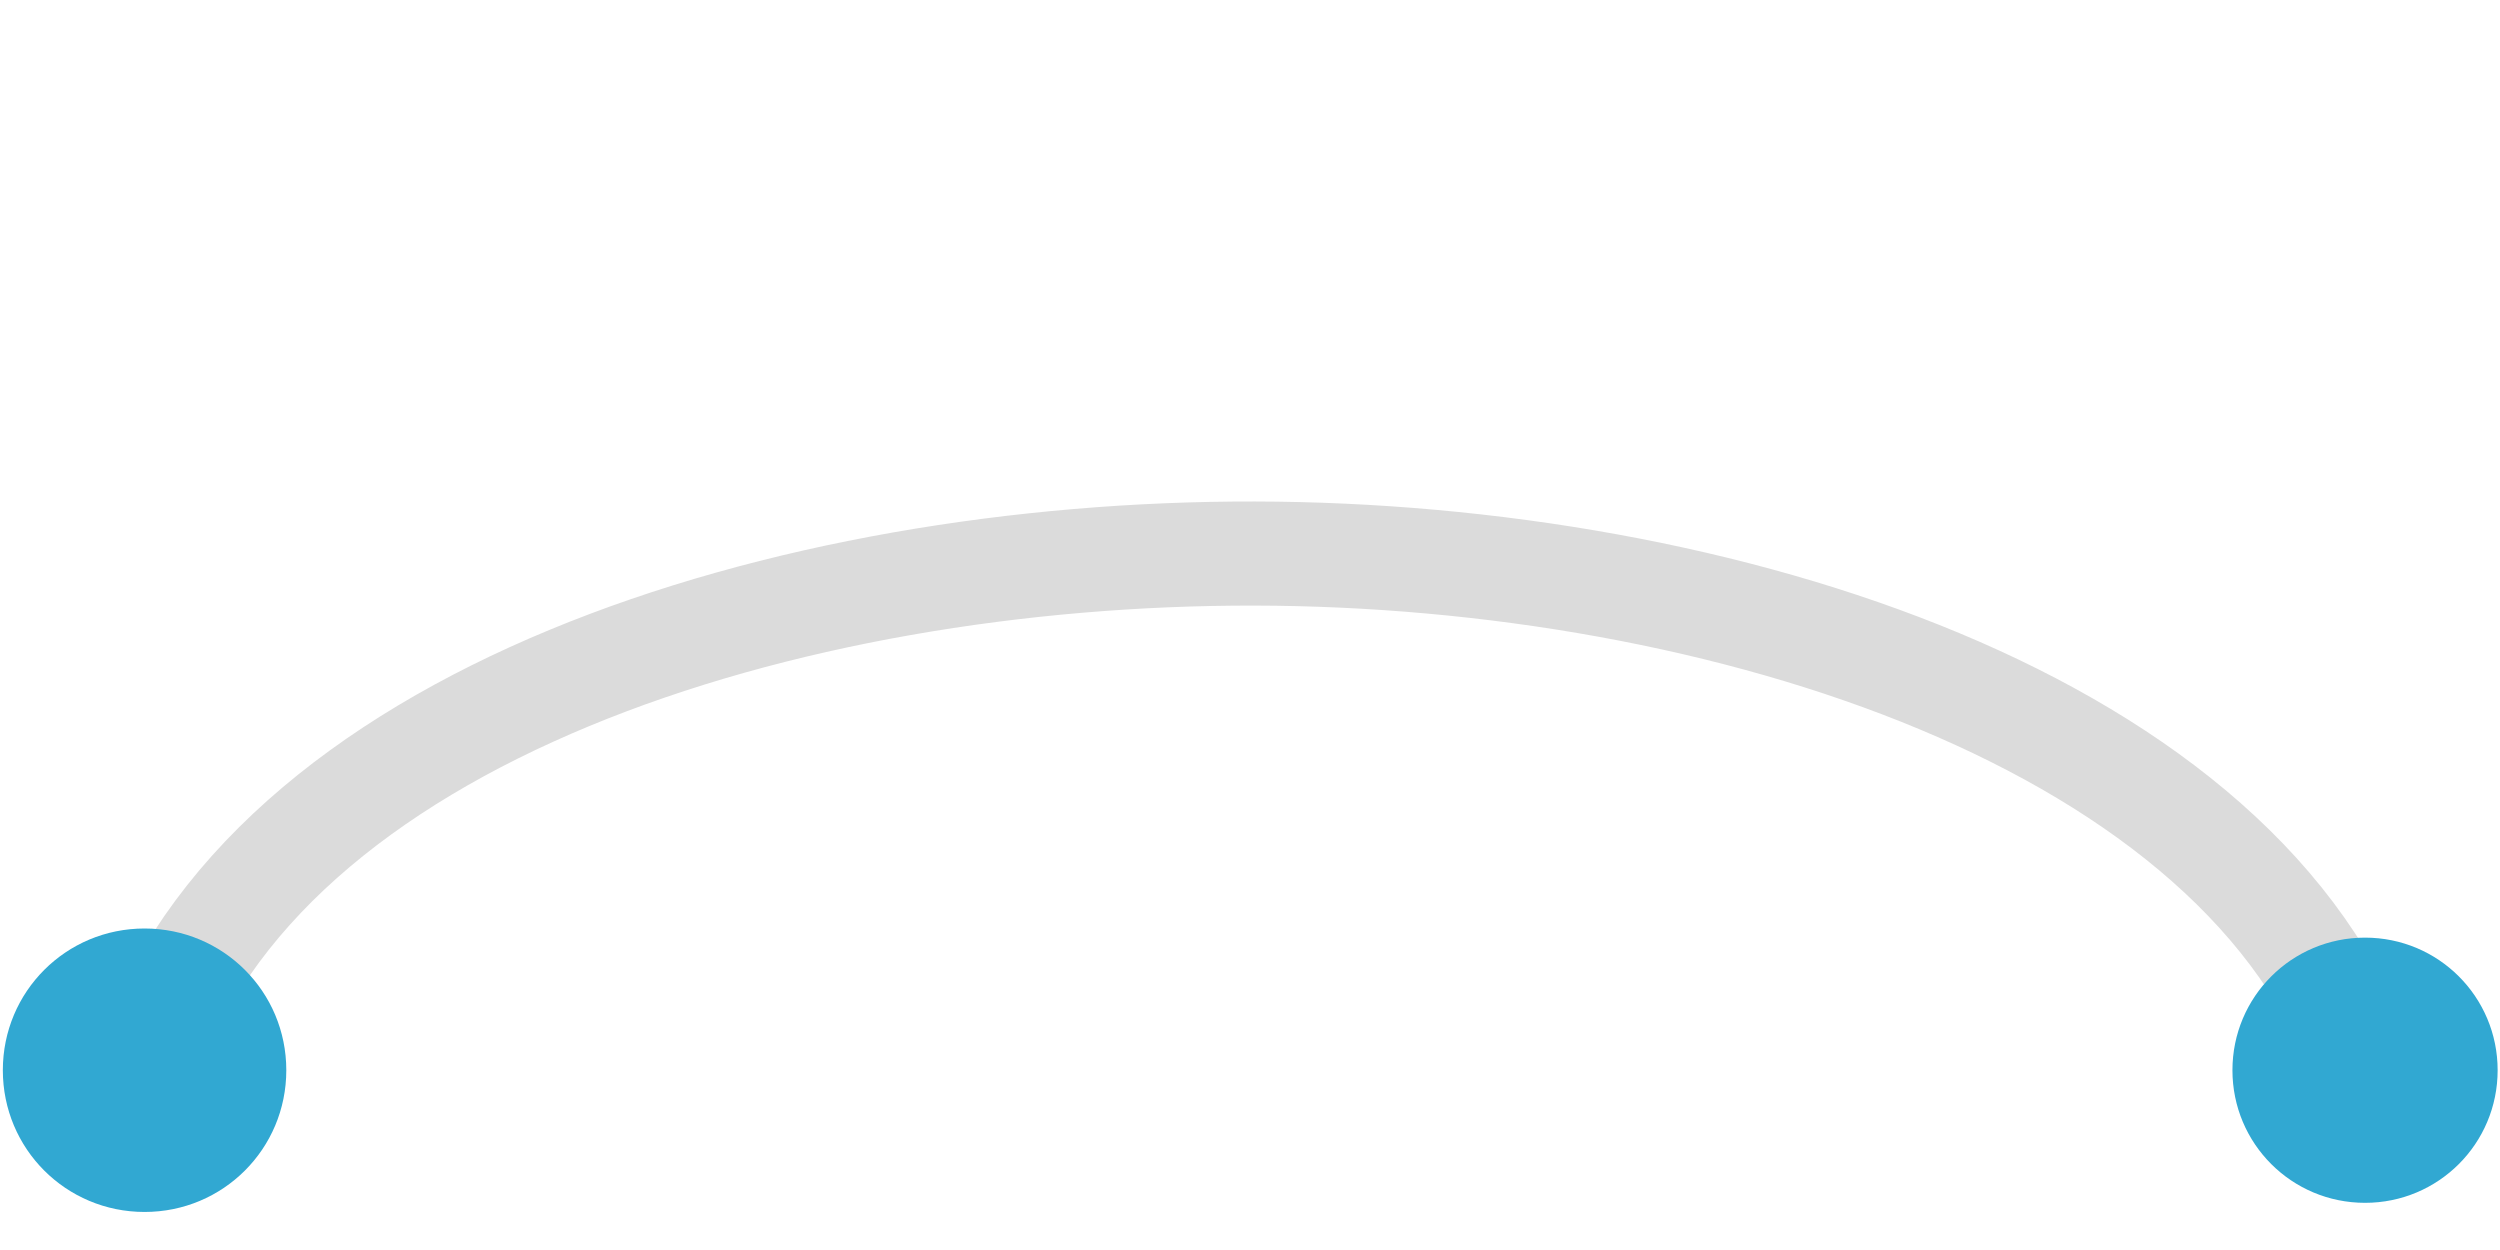
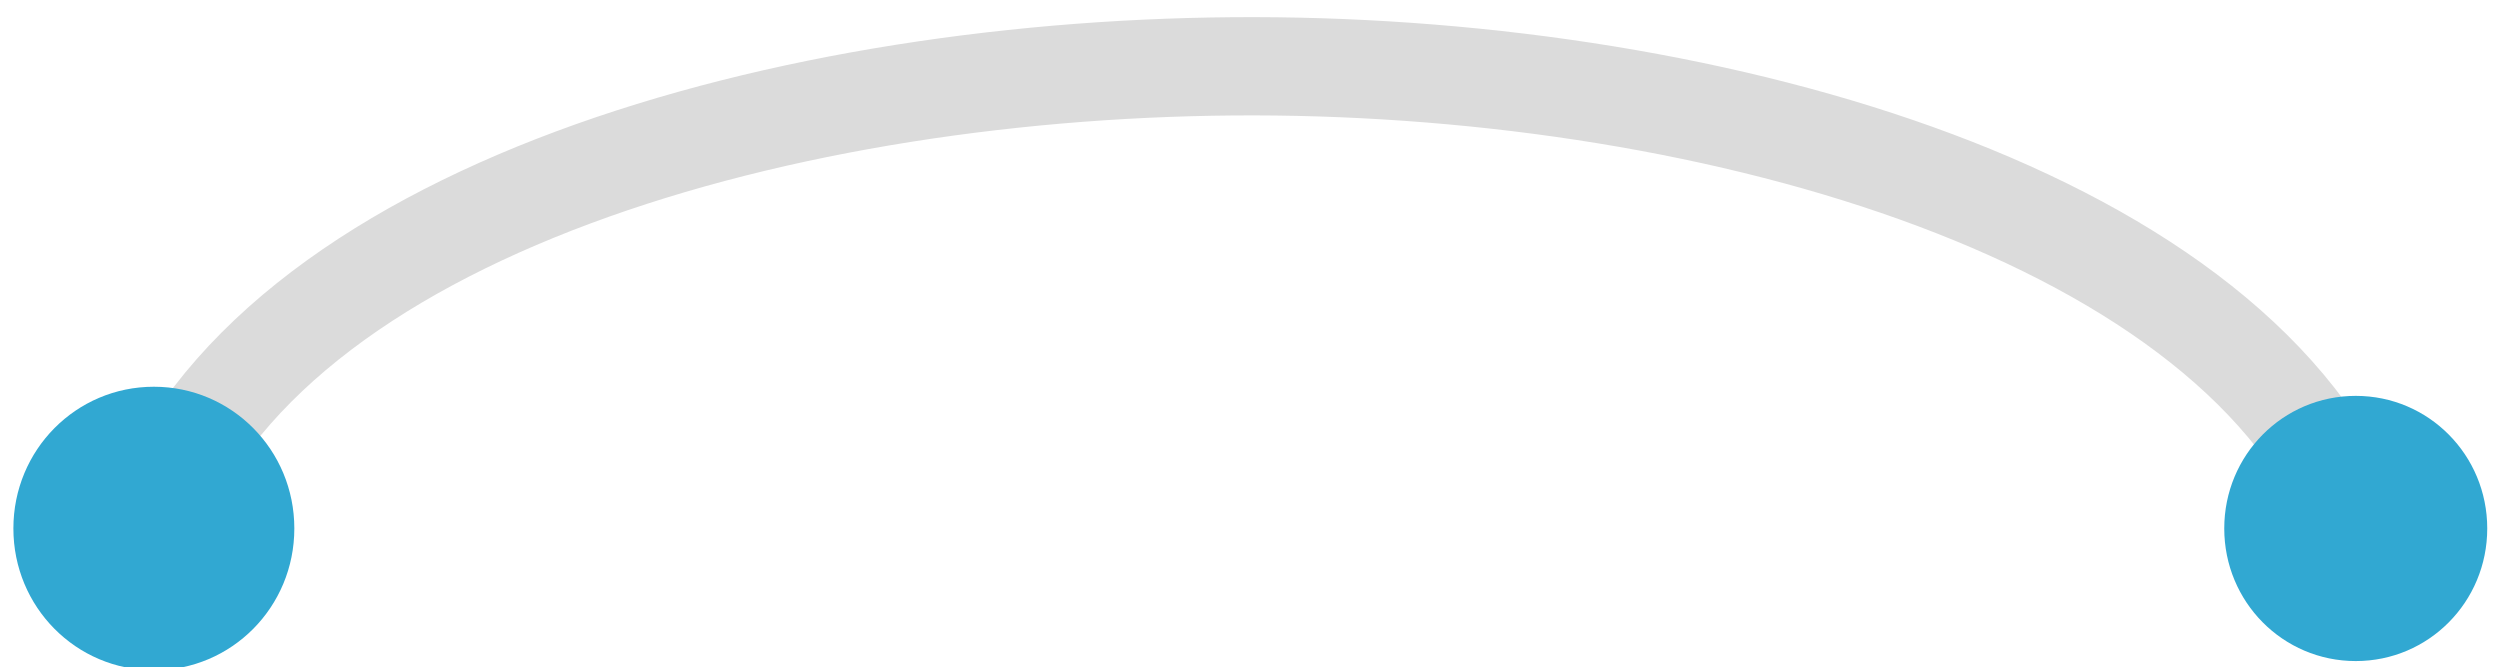
- <svg xmlns="http://www.w3.org/2000/svg" width="60" height="30" viewBox="0 0 15.875 7.937" version="1.1" id="svg8">
+ <svg xmlns="http://www.w3.org/2000/svg" width="60" height="16" viewBox="0 0 15.875 4.233" version="1.1" id="svg8">
  <defs id="defs2" />
-   <g id="layer1" transform="translate(0,-289.0623)">
-     <path style="fill:none;stroke:#dbdbdb;stroke-width:0.661;stroke-linecap:butt;stroke-linejoin:miter;stroke-miterlimit:4;stroke-dasharray:none;stroke-opacity:1" d="m 0.918,295.858 c 0.749,-2.261 4.094,-3.287 7.05,-3.281 2.956,0.006 6.287,1.062 7.05,3.281" id="path5809" />
-     <path style="opacity:1;fill:#31a8d2;fill-opacity:1;stroke:none;stroke-width:0.415;stroke-linecap:butt;stroke-linejoin:miter;stroke-miterlimit:4;stroke-dasharray:none;stroke-dashoffset:2.8;stroke-opacity:1;paint-order:normal" d="m 0.918,294.958 c 0.499,0 0.9,0.401 0.9,0.9 0,0.499 -0.401,0.9 -0.9,0.9 -0.499,0 -0.9,-0.401 -0.9,-0.9 0,-0.499 0.401,-0.9 0.9,-0.9 z" id="rect5811" />
-     <path id="path5814" d="m 15.018,295.016 c 0.466,0 0.842,0.376 0.842,0.842 0,0.466 -0.376,0.842 -0.842,0.842 -0.466,0 -0.842,-0.376 -0.842,-0.842 0,-0.466 0.376,-0.842 0.842,-0.842 z" style="opacity:1;fill:#31a8d2;fill-opacity:1;stroke:none;stroke-width:0.4;stroke-linecap:butt;stroke-linejoin:miter;stroke-miterlimit:4;stroke-dasharray:none;stroke-dashoffset:2.8;stroke-opacity:1;paint-order:normal" />
+   <g id="layer1" transform="translate(0,-292.7664)">
+     <path style="fill:none;stroke:#dbdbdb;stroke-width:0.624;stroke-linecap:butt;stroke-linejoin:miter;stroke-miterlimit:4;stroke-dasharray:none;stroke-opacity:1" d="m 0.957,296.119 c 0.745,-2.021 4.071,-2.937 7.011,-2.932 2.94,0.005 6.252,0.949 7.011,2.932" id="path5809" />
+     <path style="opacity:1;fill:#31a8d2;fill-opacity:1;stroke:none;stroke-width:0.414;stroke-linecap:butt;stroke-linejoin:miter;stroke-miterlimit:4;stroke-dasharray:none;stroke-dashoffset:2.8;stroke-opacity:1;paint-order:normal" d="m 0.977,295.222 c 0.494,0 0.892,0.401 0.892,0.9 0,0.499 -0.398,0.9 -0.892,0.9 -0.494,0 -0.892,-0.401 -0.892,-0.9 0,-0.499 0.398,-0.9 0.892,-0.9 z" id="rect5811" />
+     <path id="path5814" d="m 14.959,295.28 c 0.463,0 0.835,0.376 0.835,0.842 0,0.466 -0.372,0.842 -0.835,0.842 -0.463,0 -0.835,-0.376 -0.835,-0.842 0,-0.466 0.372,-0.842 0.835,-0.842 z" style="opacity:1;fill:#31a8d2;fill-opacity:1;stroke:none;stroke-width:0.398;stroke-linecap:butt;stroke-linejoin:miter;stroke-miterlimit:4;stroke-dasharray:none;stroke-dashoffset:2.8;stroke-opacity:1;paint-order:normal" />
  </g>
</svg>
